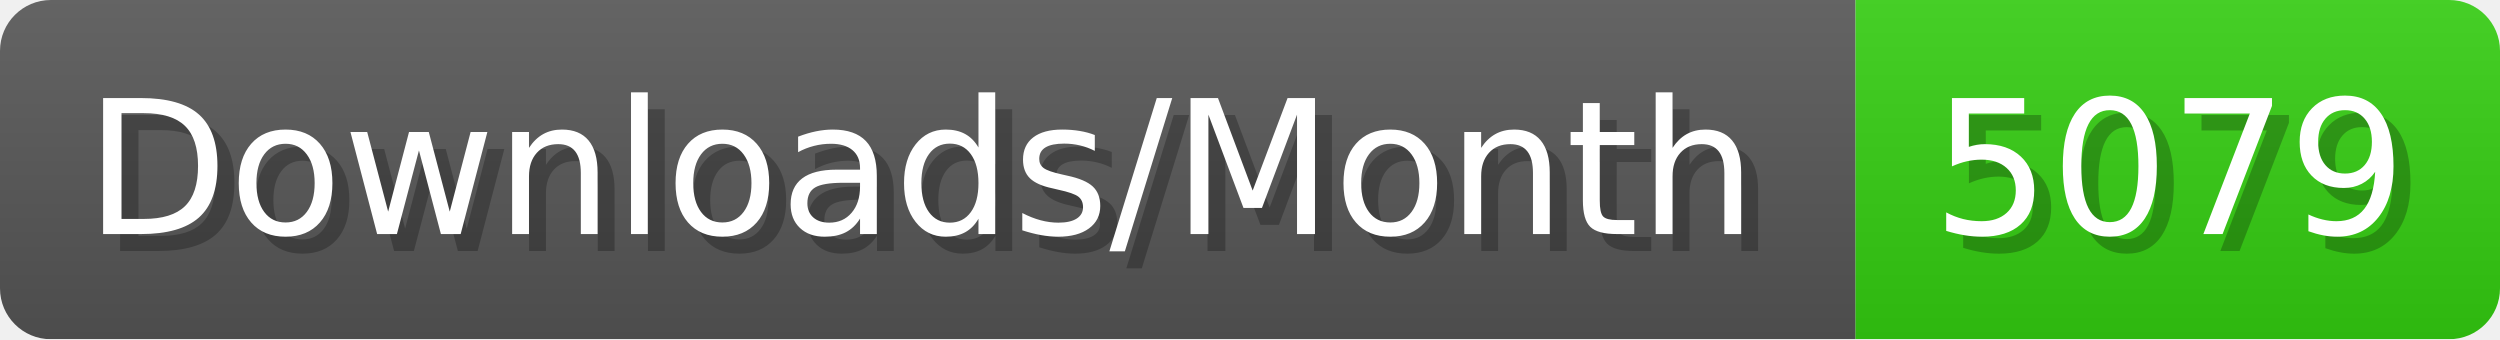
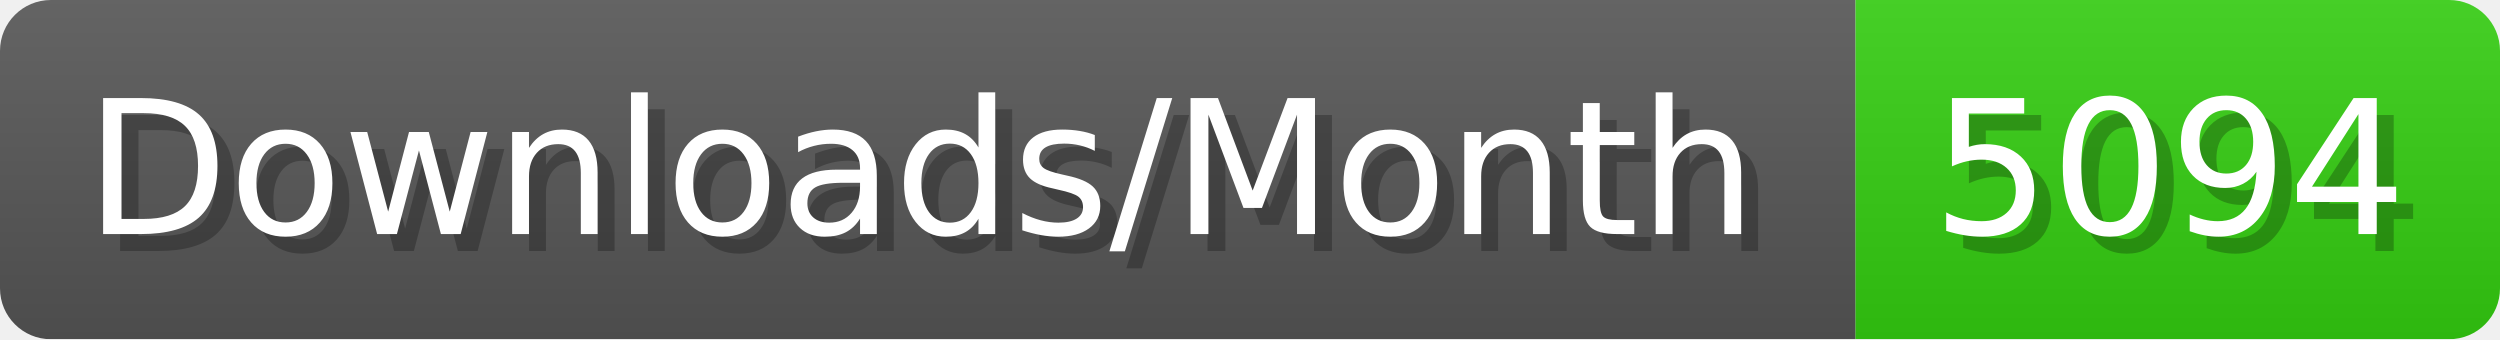
- <svg xmlns="http://www.w3.org/2000/svg" width="147.4" height="20" viewBox="0 0 1474 200" role="img" aria-label="Downloads/Month: 5079">
+ <svg xmlns="http://www.w3.org/2000/svg" width="147.4" height="20" viewBox="0 0 1474 200" role="img" aria-label="Downloads/Month: 5094">
  <linearGradient id="YlXUI" x2="0" y2="100%">
    <stop offset="0" stop-opacity=".1" stop-color="#EEE" />
    <stop offset="1" stop-opacity=".1" />
  </linearGradient>
  <mask id="JHhop">
    <rect width="1474" height="200" rx="30" fill="#FFF" />
  </mask>
  <g mask="url(#JHhop)">
    <rect width="1094" height="200" fill="#555" />
    <rect width="380" height="200" fill="#3C1" x="1094" />
    <rect width="1474" height="200" fill="url(#YlXUI)" />
  </g>
  <g aria-hidden="true" fill="#fff" text-anchor="start" font-family="Verdana,DejaVu Sans,sans-serif" font-size="110">
    <text x="60" y="148" textLength="994" fill="#000" opacity="0.25">Downloads/Month</text>
    <text x="50" y="138" textLength="994">Downloads/Month</text>
-     <text x="1149" y="148" textLength="280" fill="#000" opacity="0.25">5079</text>
-     <text x="1139" y="138" textLength="280">5079</text>
+     <text x="1149" y="148" textLength="280" fill="#000" opacity="0.25">5094</text>
+     <text x="1139" y="138" textLength="280">5094</text>
  </g>
</svg>
